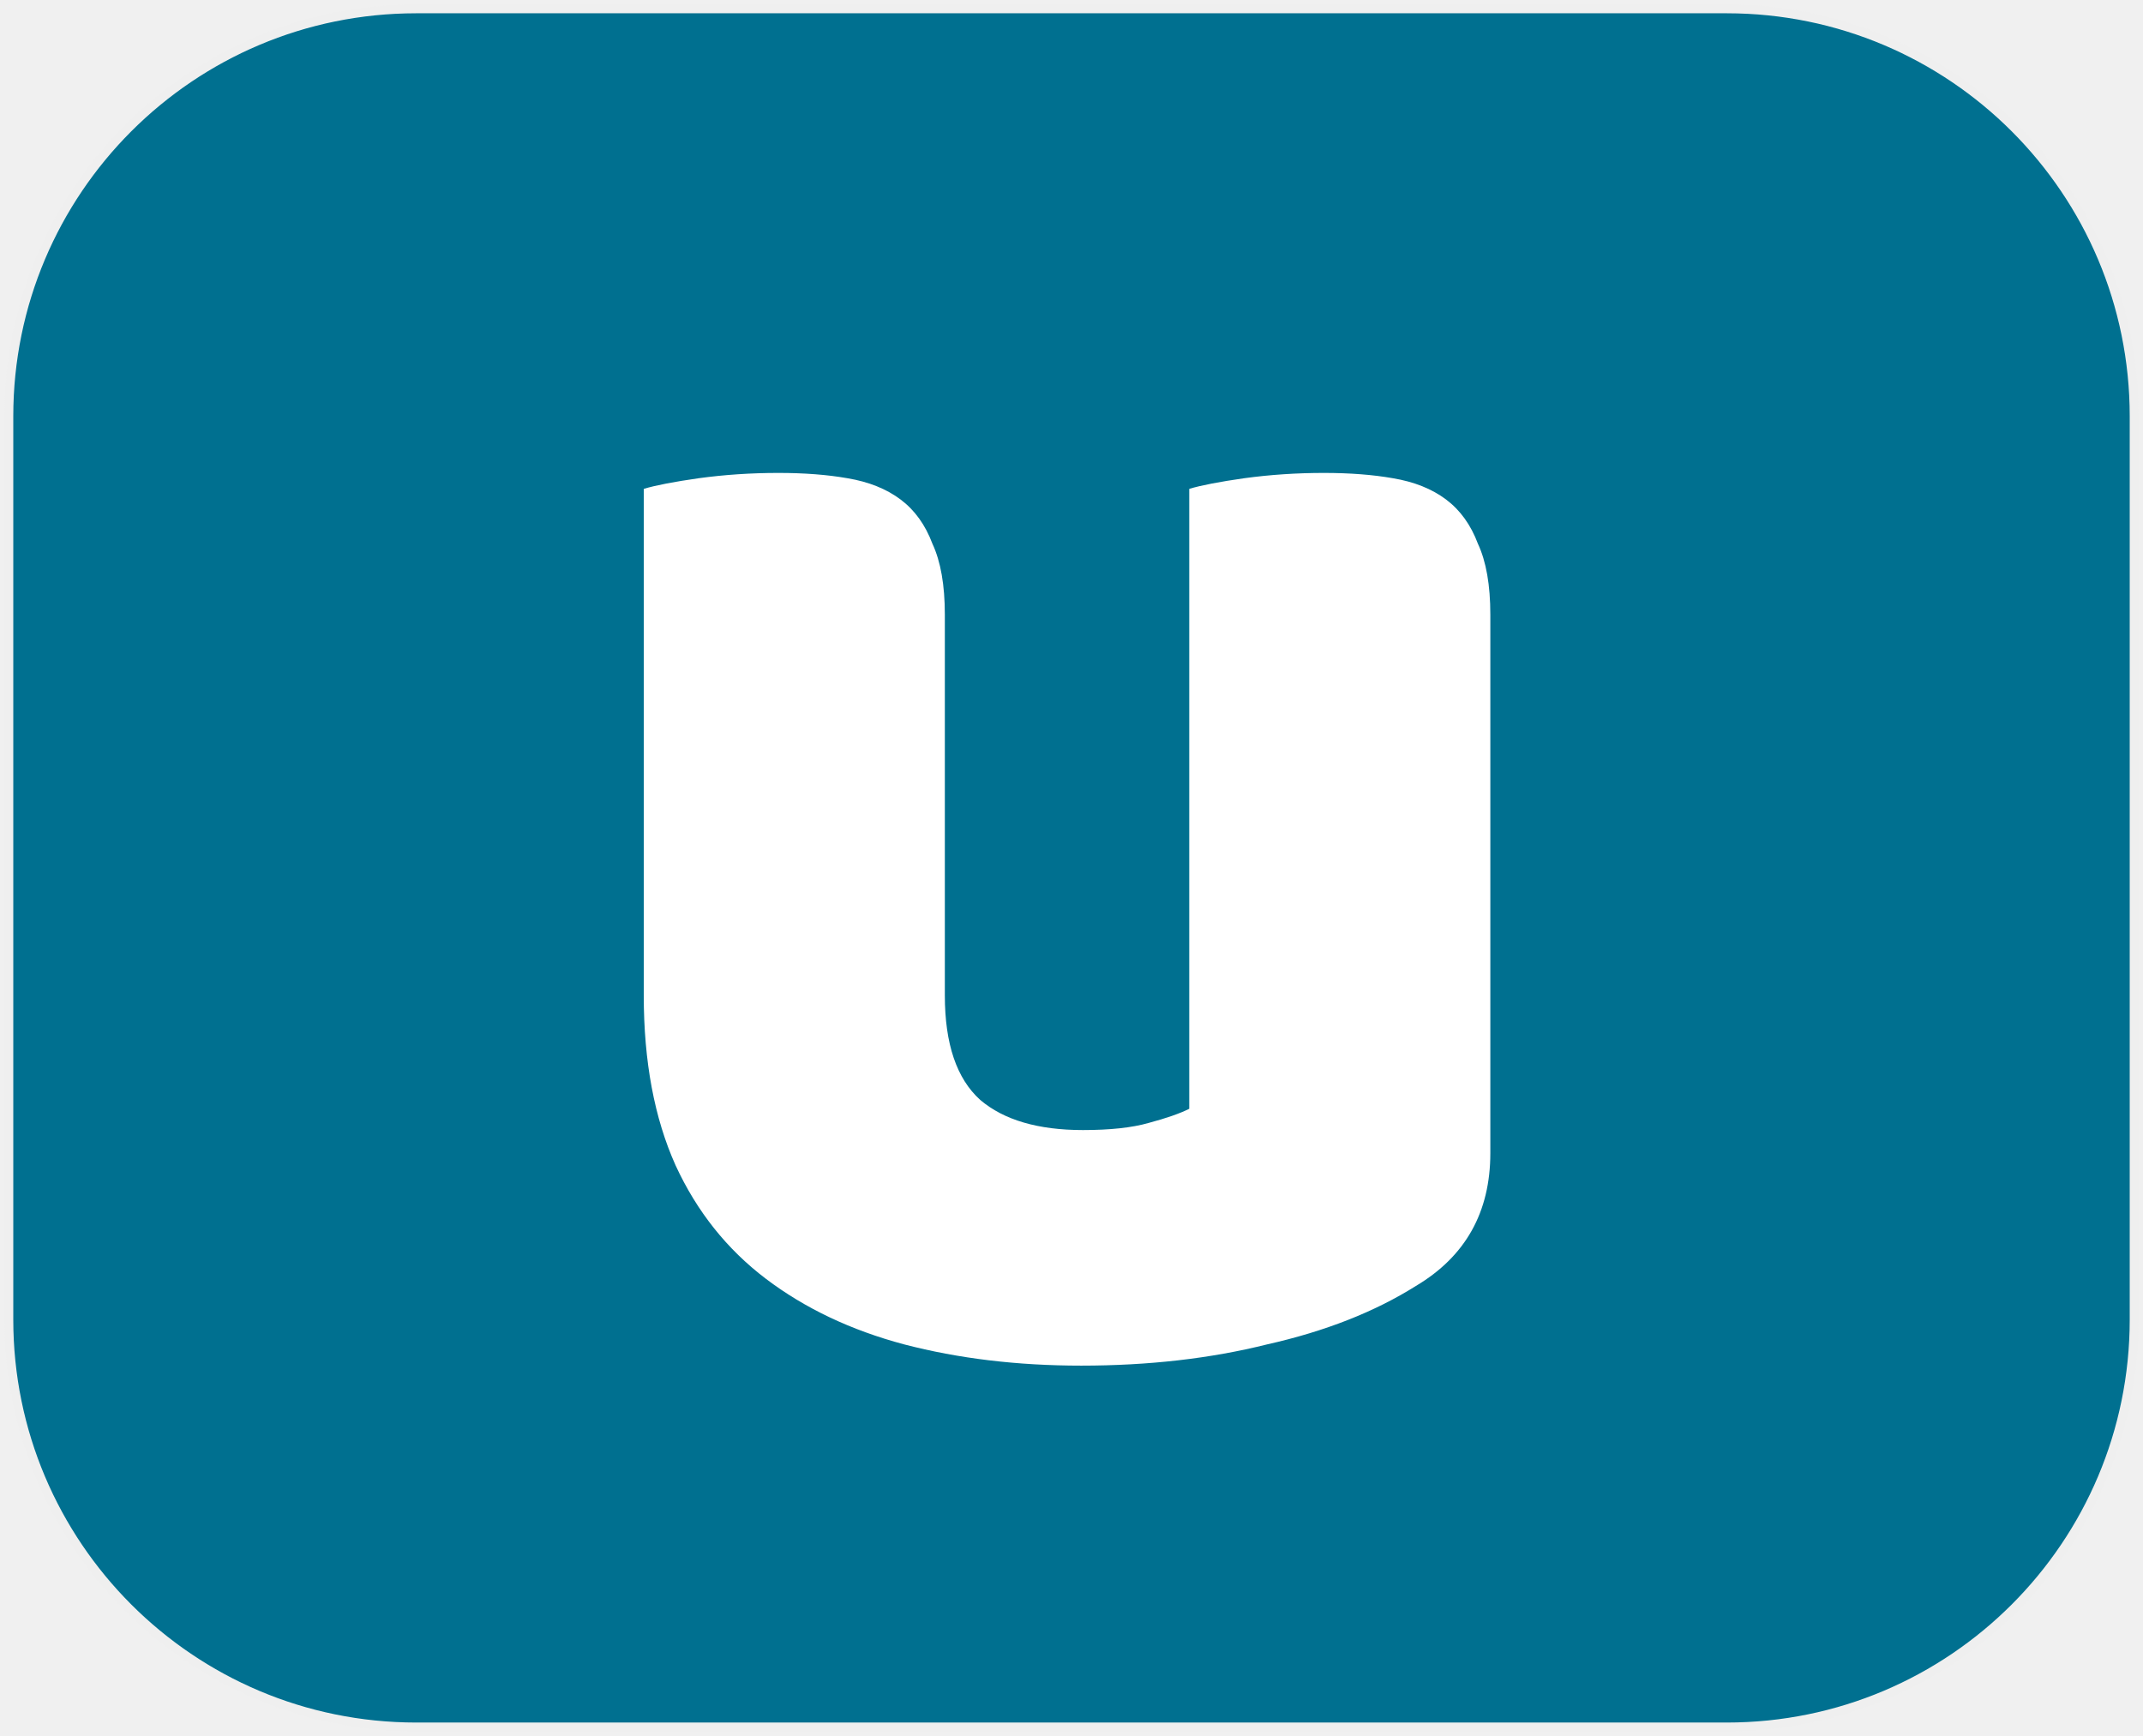
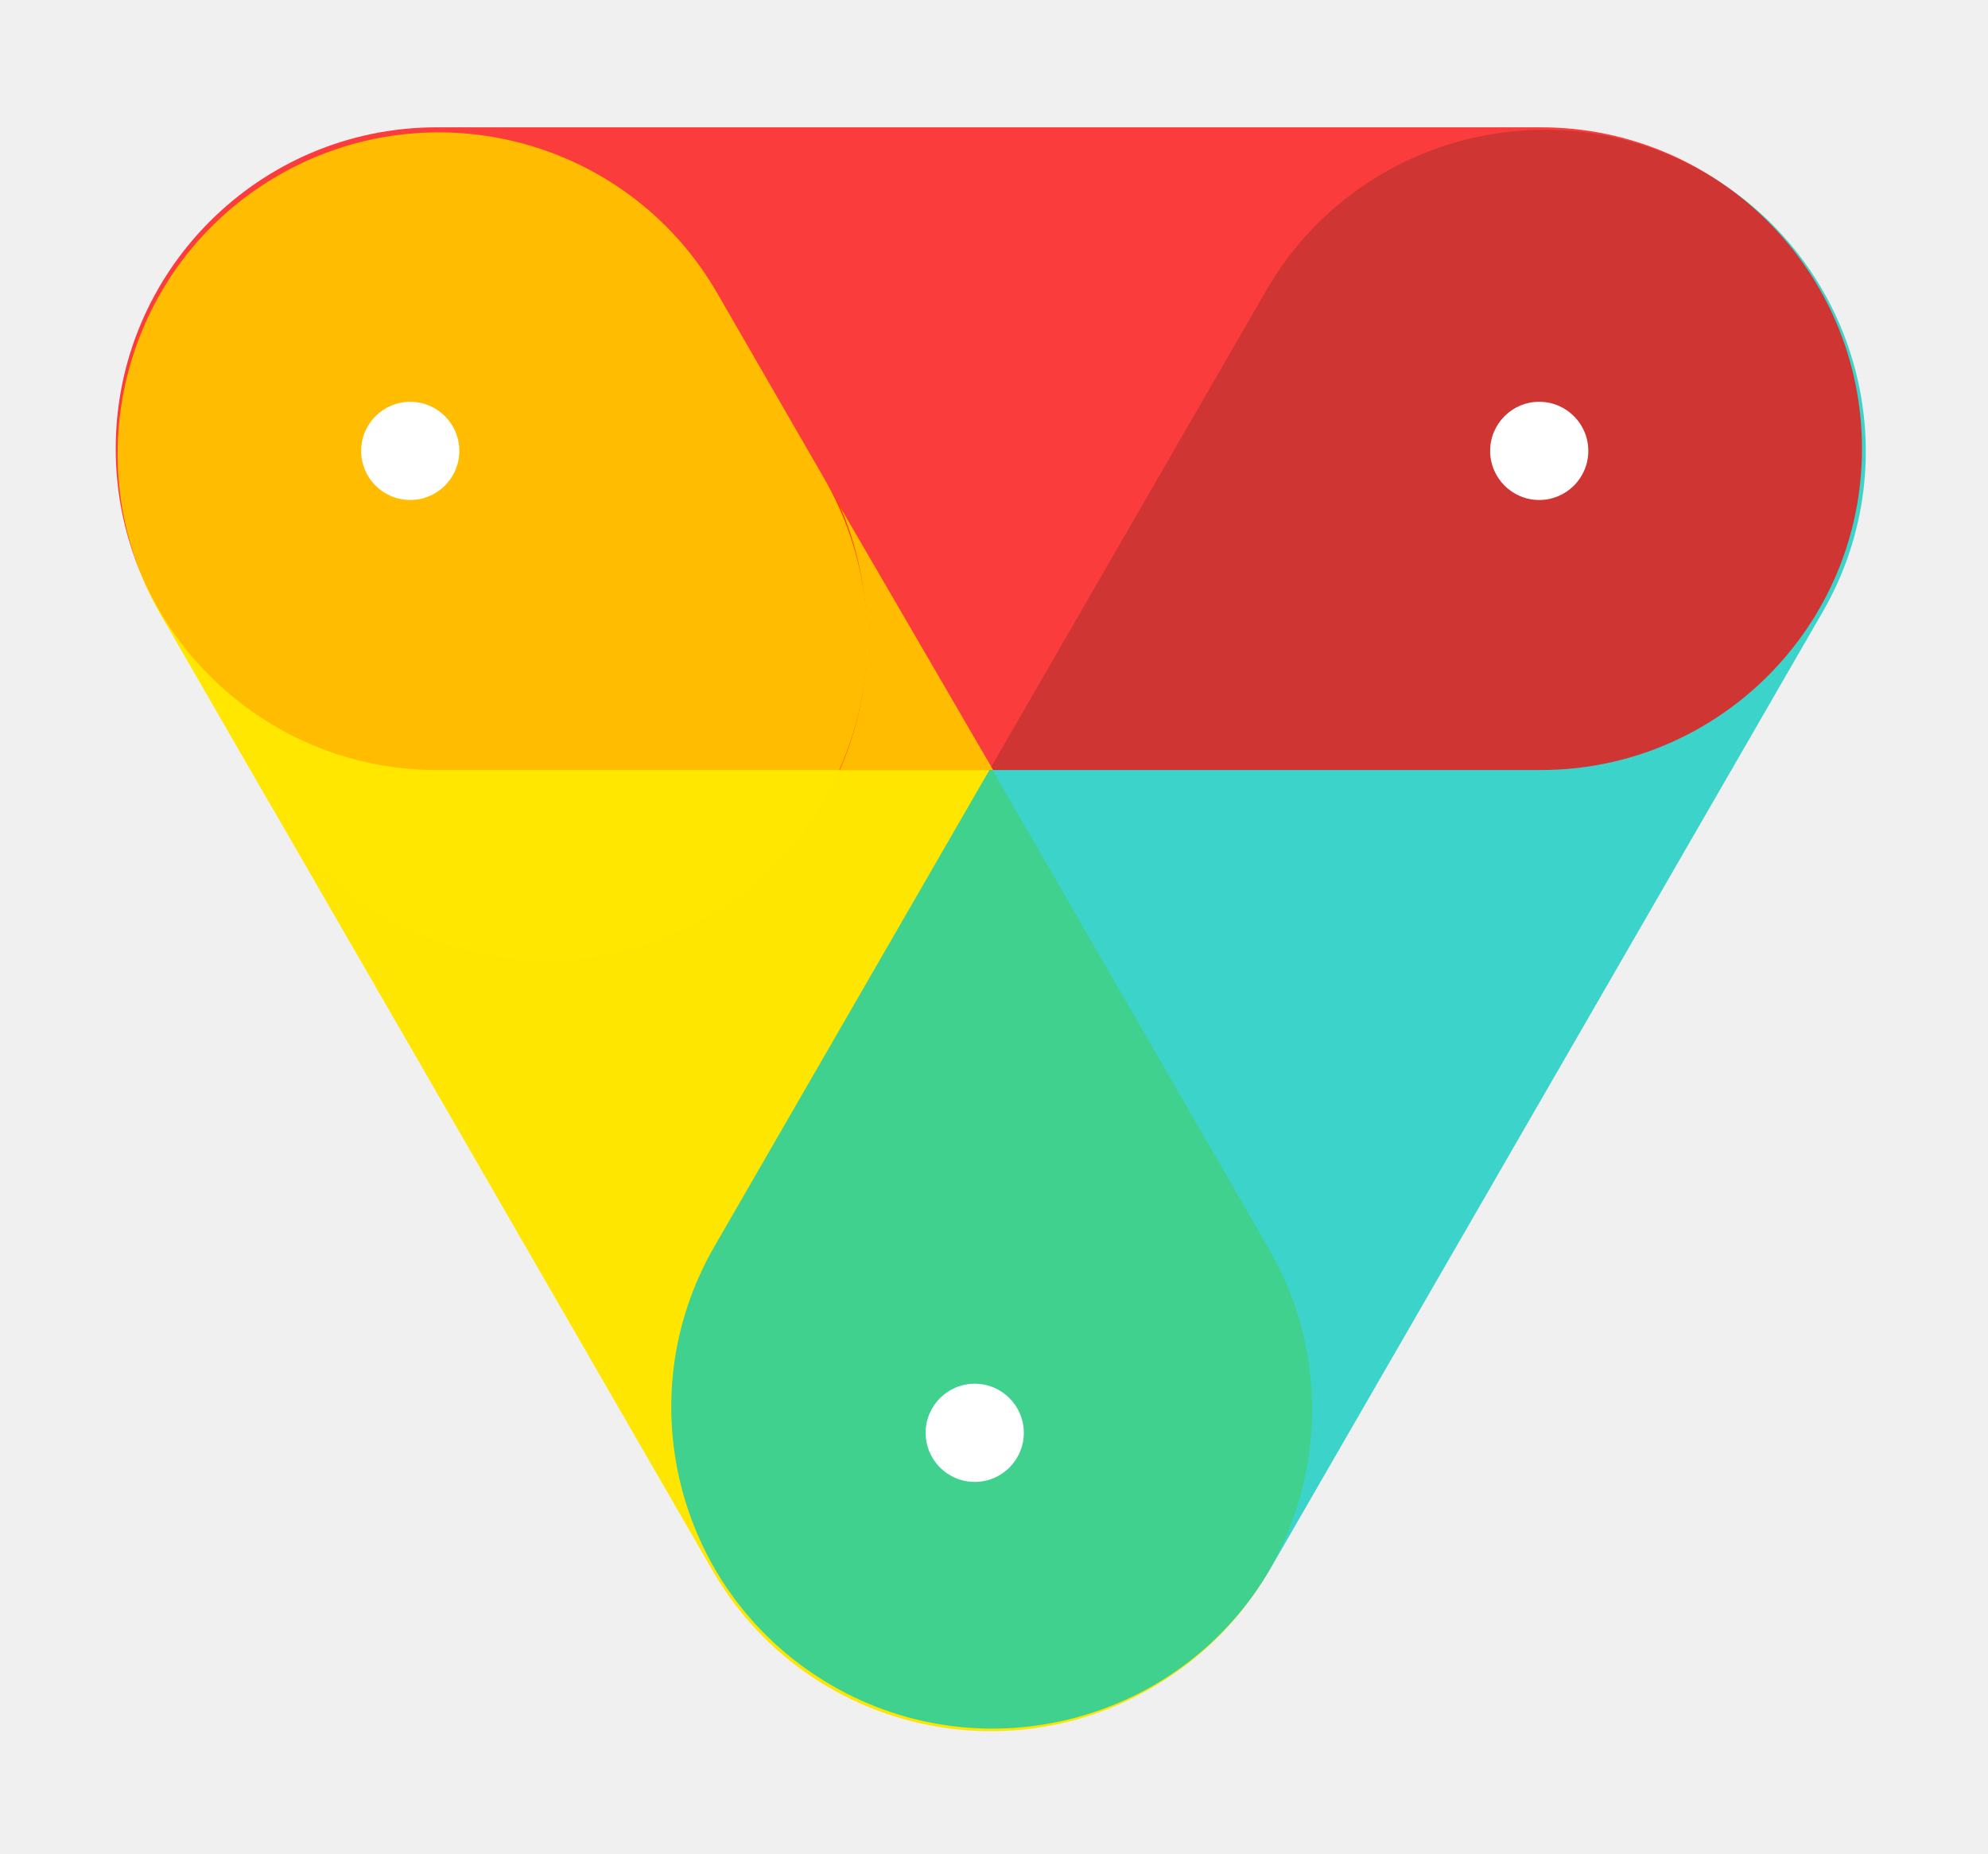
- <svg xmlns="http://www.w3.org/2000/svg" width="242" height="196" viewBox="0 0 242 196" fill="none">
-   <rect x="1" y="1" width="240" height="194" rx="46" fill="#007090" stroke="#efefef" stroke-width="1" />
-   <path d="M72.697 55.2C74.03 54.8 76.097 54.4 78.897 54C81.83 53.6 84.83 53.4 87.897 53.4C90.83 53.4 93.43 53.6 95.697 54C98.097 54.4 100.097 55.2 101.697 56.4C103.297 57.6 104.497 59.267 105.297 61.4C106.23 63.4 106.697 66.067 106.697 69.4V112.4C106.697 117.867 108.03 121.8 110.697 124.2C113.364 126.467 117.23 127.6 122.297 127.6C125.364 127.6 127.83 127.333 129.697 126.8C131.697 126.267 133.23 125.733 134.297 125.2V55.2C135.63 54.8 137.697 54.4 140.497 54C143.43 53.6 146.43 53.4 149.497 53.4C152.43 53.4 155.03 53.6 157.297 54C159.697 54.4 161.697 55.2 163.297 56.4C164.897 57.6 166.097 59.267 166.897 61.4C167.83 63.4 168.297 66.067 168.297 69.4V130.2C168.297 136.867 165.497 141.867 159.897 145.2C155.23 148.133 149.63 150.333 143.097 151.8C136.697 153.4 129.697 154.2 122.097 154.2C114.897 154.2 108.23 153.4 102.097 151.8C96.097 150.2 90.897 147.733 86.497 144.4C82.097 141.067 78.697 136.8 76.297 131.6C73.897 126.267 72.697 119.867 72.697 112.4V55.2Z" fill="white" />
+ <svg xmlns="http://www.w3.org/2000/svg" width="162" height="151" viewBox="0 0 162 151" fill="none">
+   <rect x="71.155" y="150.62" width="142.301" height="52.363" rx="26.181" transform="rotate(-120 71.1548 150.62)" fill="#FFE600" />
+   <rect x="45.122" y="124.231" width="142.301" height="52.363" rx="26.181" transform="rotate(-60 45.1218 124.231)" fill="#00C9BD" fill-opacity="0.75" />
+   <rect x="151.73" y="62.735" width="142.301" height="52.363" rx="26.181" transform="rotate(180 151.73 62.7349)" fill="#FF0000" fill-opacity="0.75" />
+   <rect x="34.901" y="87.827" width="69.794" height="52.363" rx="26.181" transform="rotate(-120 34.9015 87.8271)" fill="#FFE600" fill-opacity="0.75" />
+   <path d="M80.93 62.735H68.43C73.43 51.235 68.43 41.235 68.43 41.235L80.93 62.735Z" fill="#FFE600" fill-opacity="0.75" />
+   <circle cx="33.43" cy="36.735" r="4" transform="rotate(-90 33.4296 36.7349)" fill="white" />
+   <circle cx="125.43" cy="36.735" r="4" transform="rotate(-90 125.43 36.7349)" fill="white" />
+   <circle cx="79.43" cy="116.735" r="4" transform="rotate(-90 79.4296 116.735)" fill="white" />
</svg>
